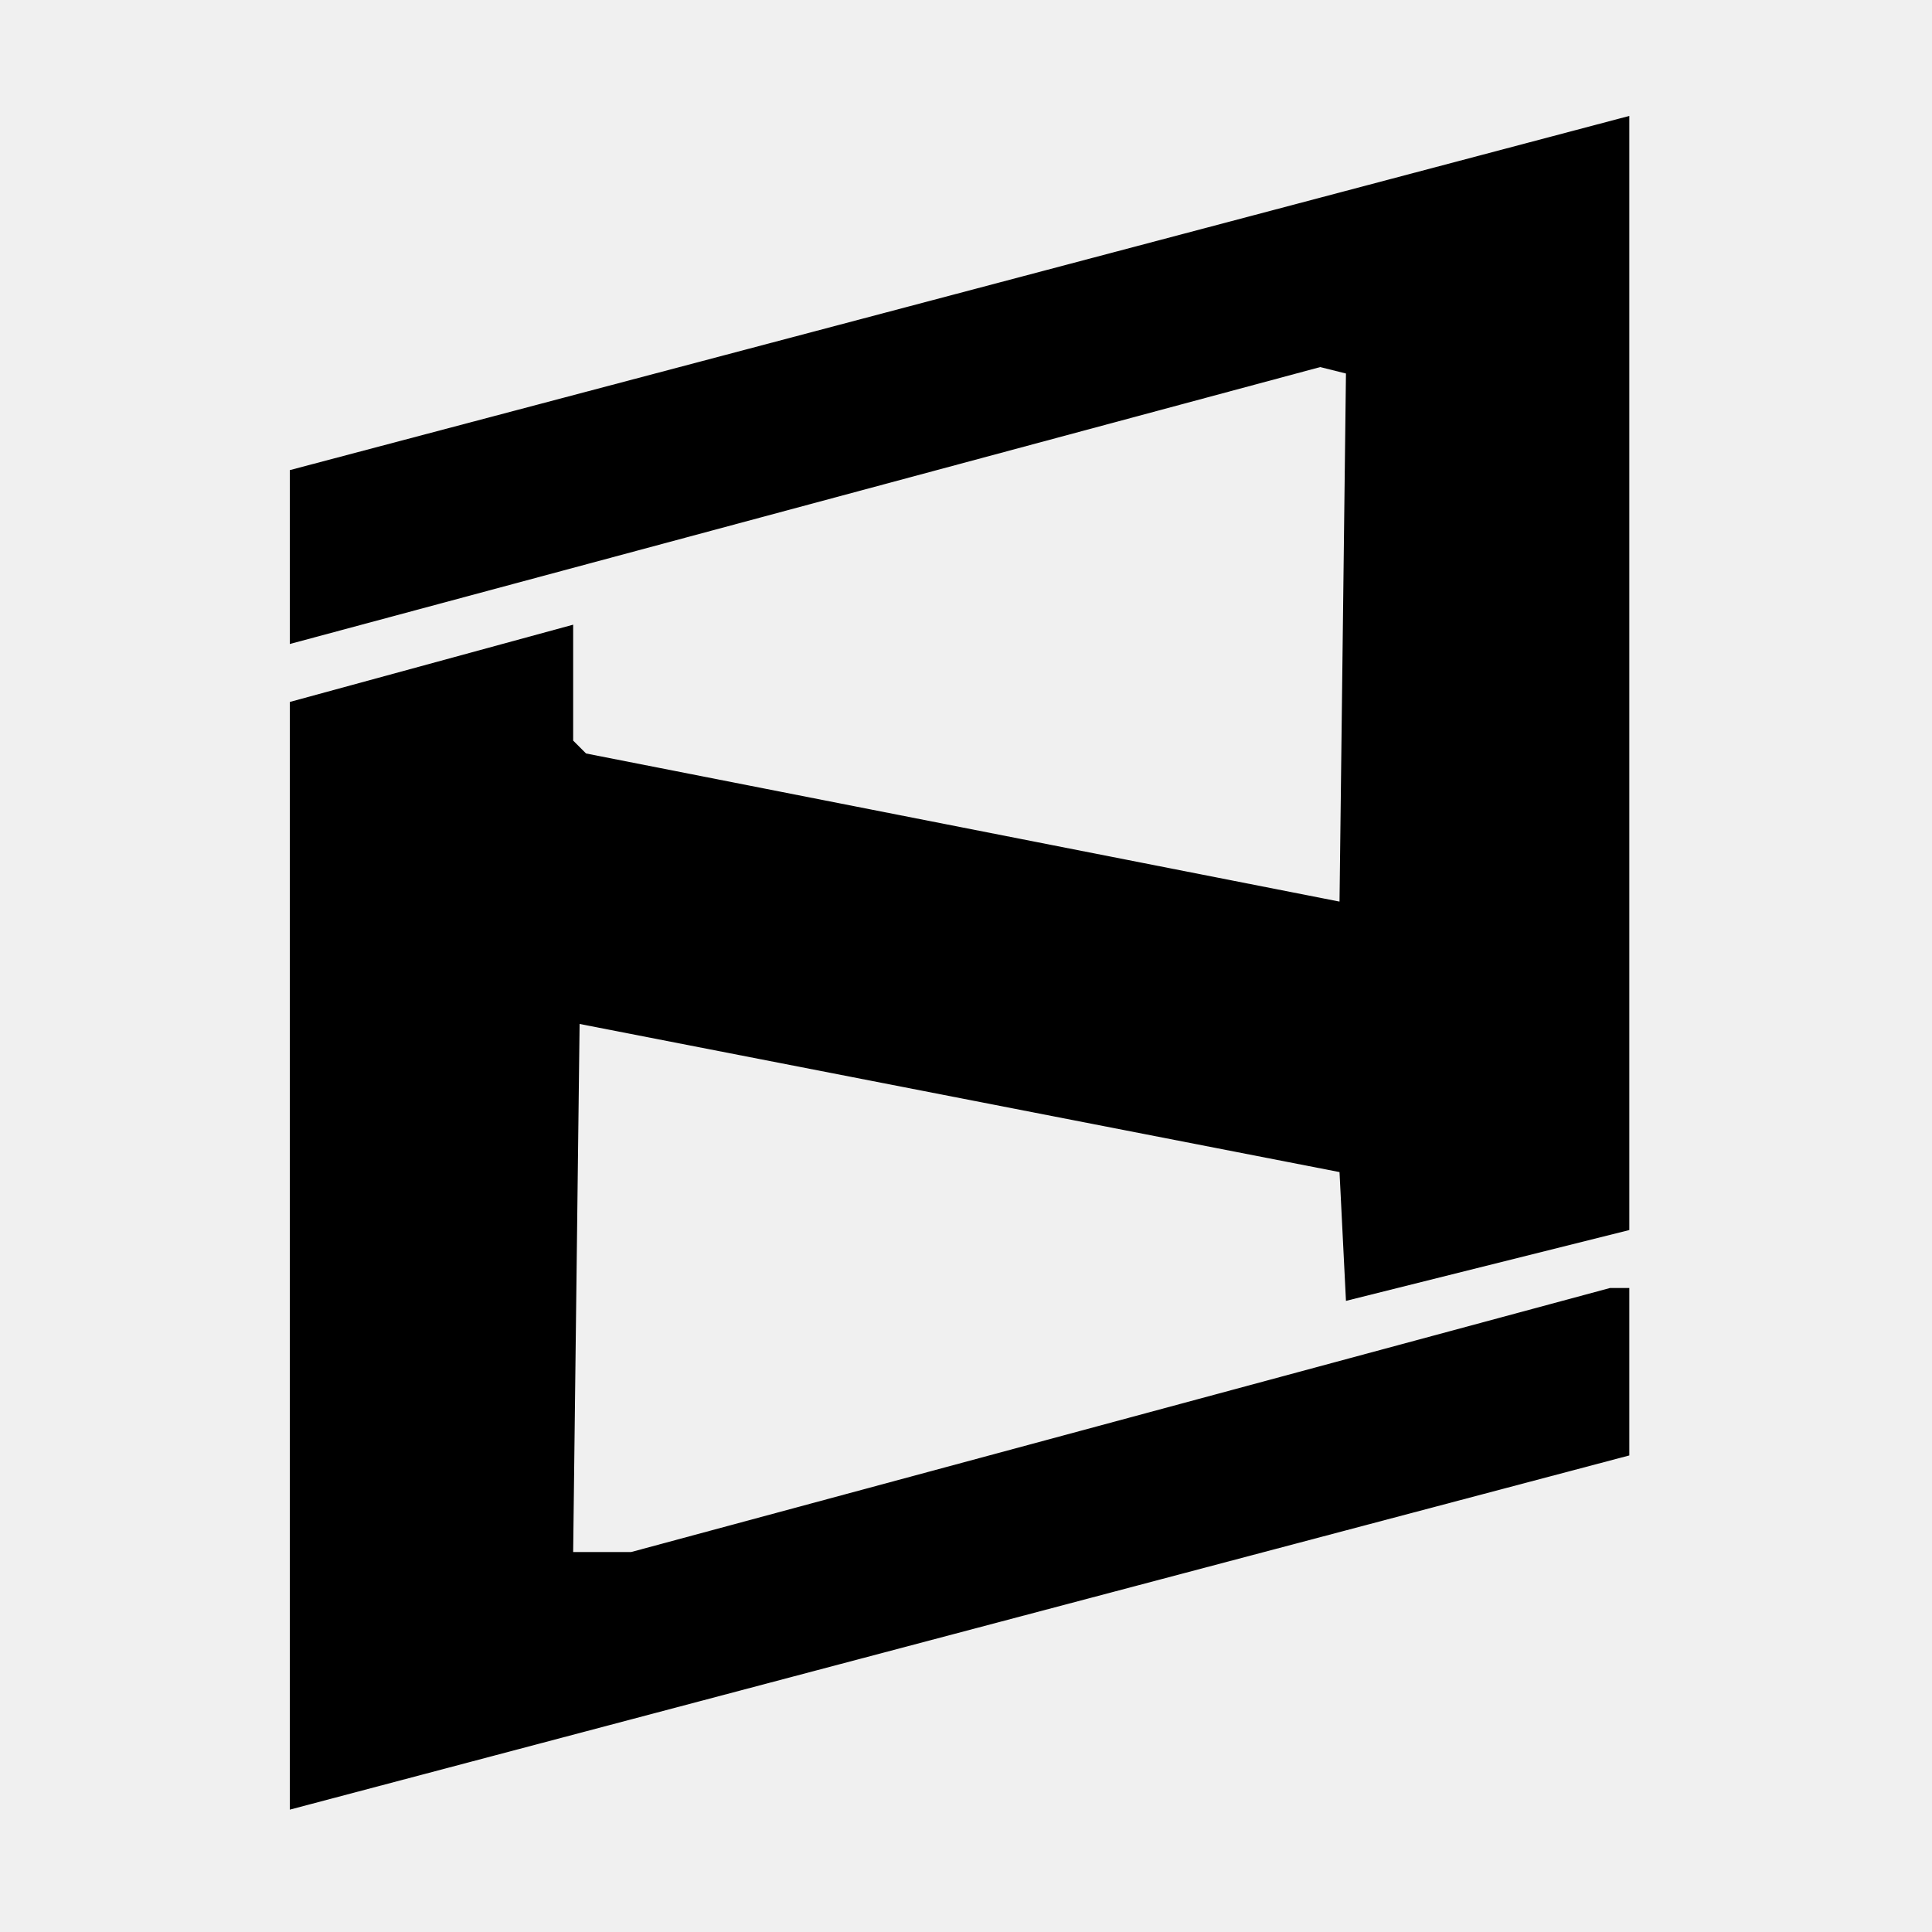
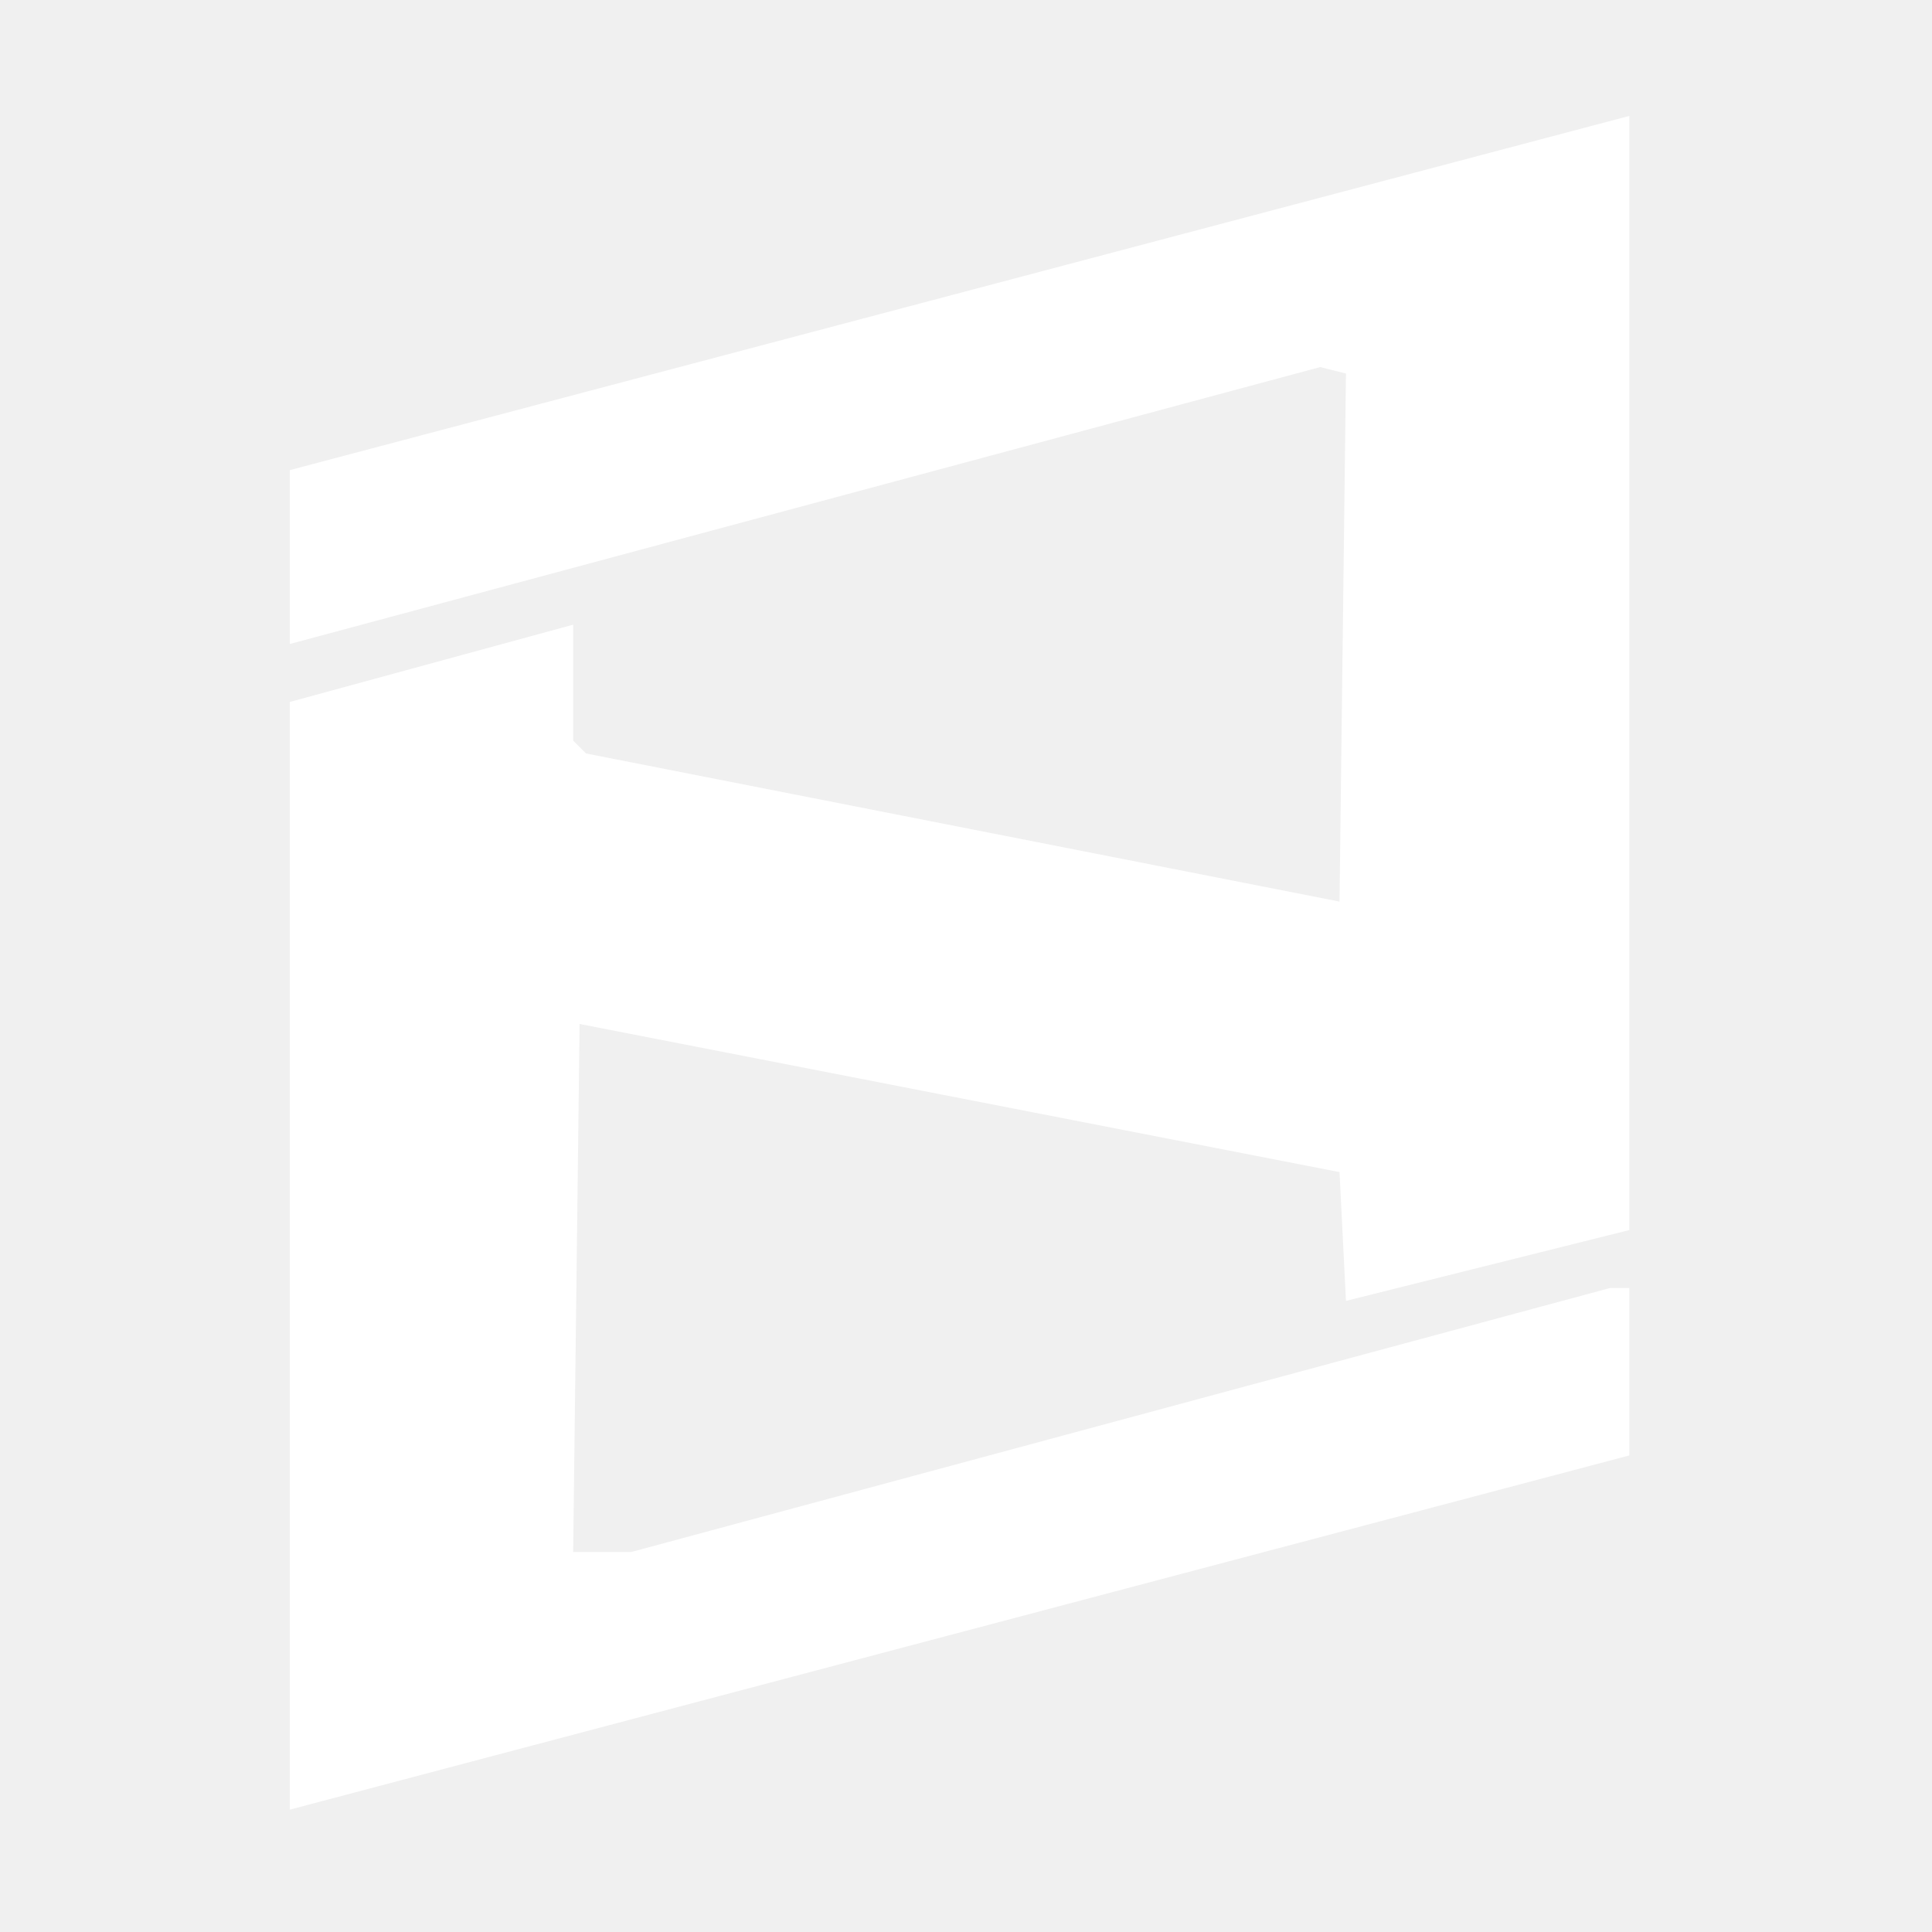
<svg xmlns="http://www.w3.org/2000/svg" width="32" height="32" viewBox="0 0 300 300" fill="none" aria-hidden="true">
-   <path d="M 253 18 L 45 73 L 45 100 L 205 57 L 209 58 L 208 140 L 91 117 L 89 115 L 89 97 L 45 109 L 45 281 L 253 226 L 253 200 L 250 200 L 98 241 L 89 241 L 90 159 L 208 182 L 209 202 L 253 191 Z" fill="black" fill-rule="evenodd" clip-rule="evenodd" />
+   <path d="M 253 18 L 45 73 L 45 100 L 205 57 L 209 58 L 208 140 L 91 117 L 89 115 L 89 97 L 45 109 L 45 281 L 253 226 L 253 200 L 250 200 L 98 241 L 89 241 L 90 159 L 208 182 L 209 202 L 253 191 Z" fill="white" fill-rule="evenodd" clip-rule="evenodd" />
</svg>
